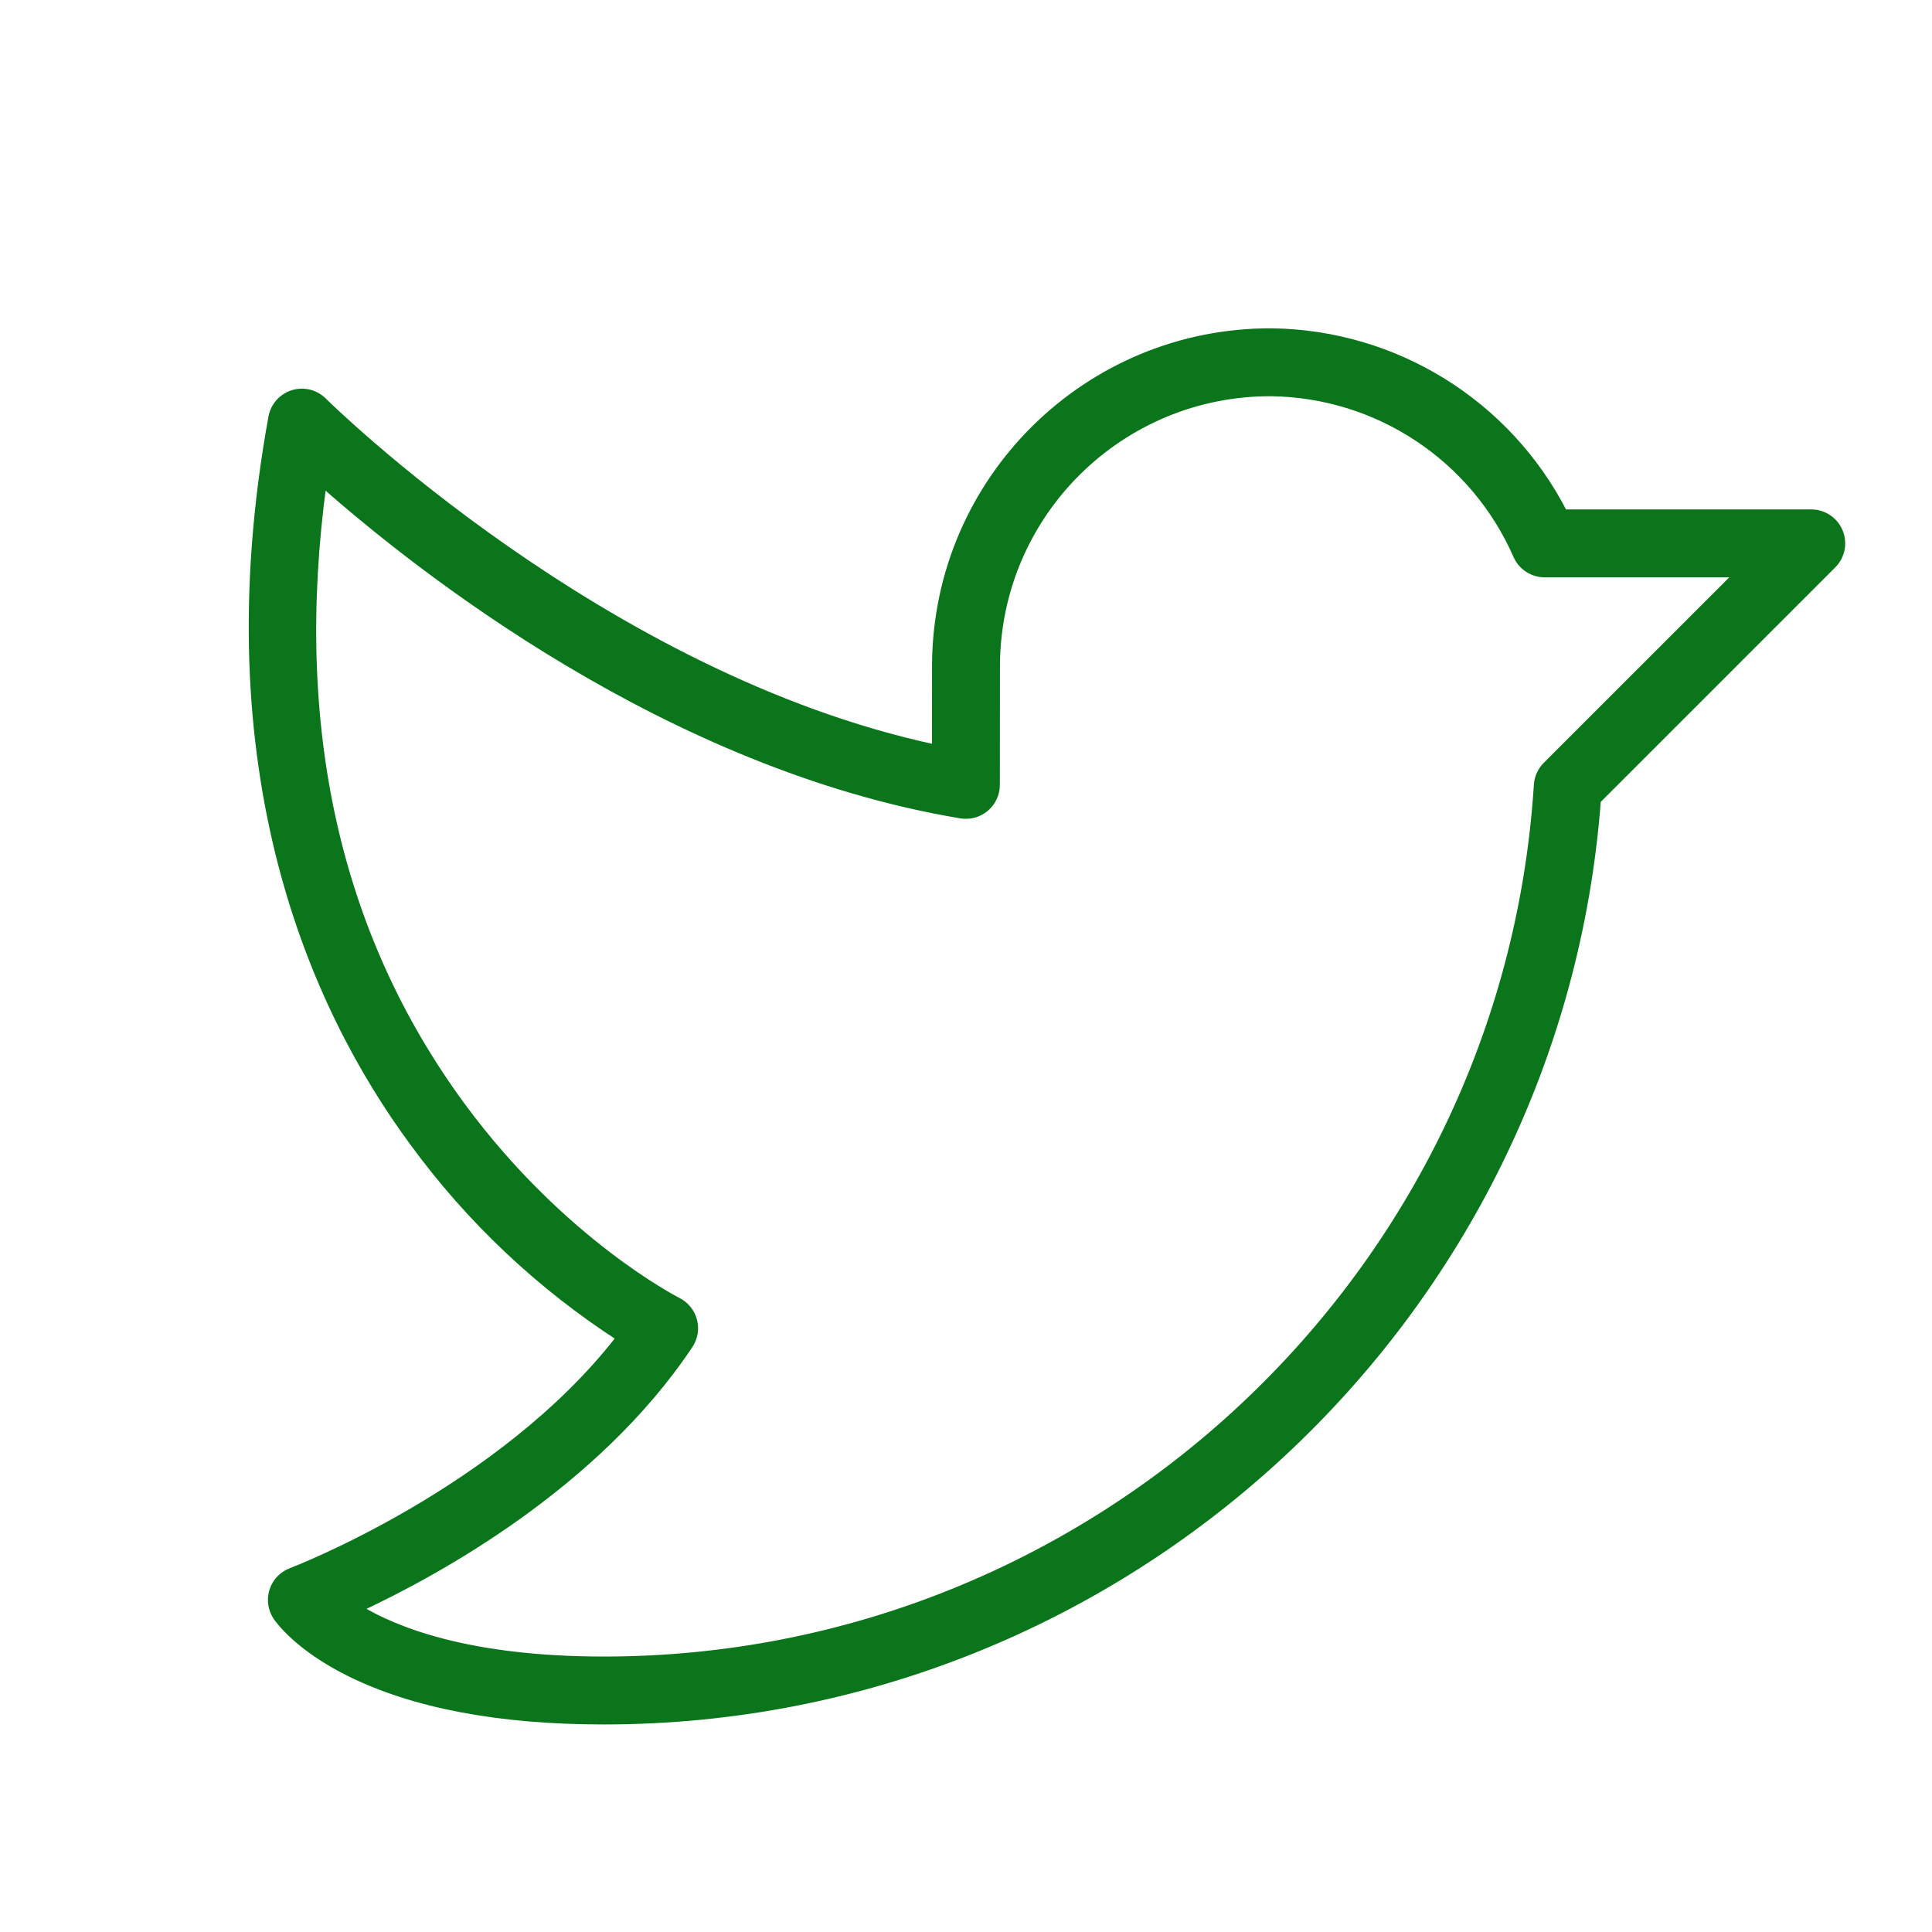
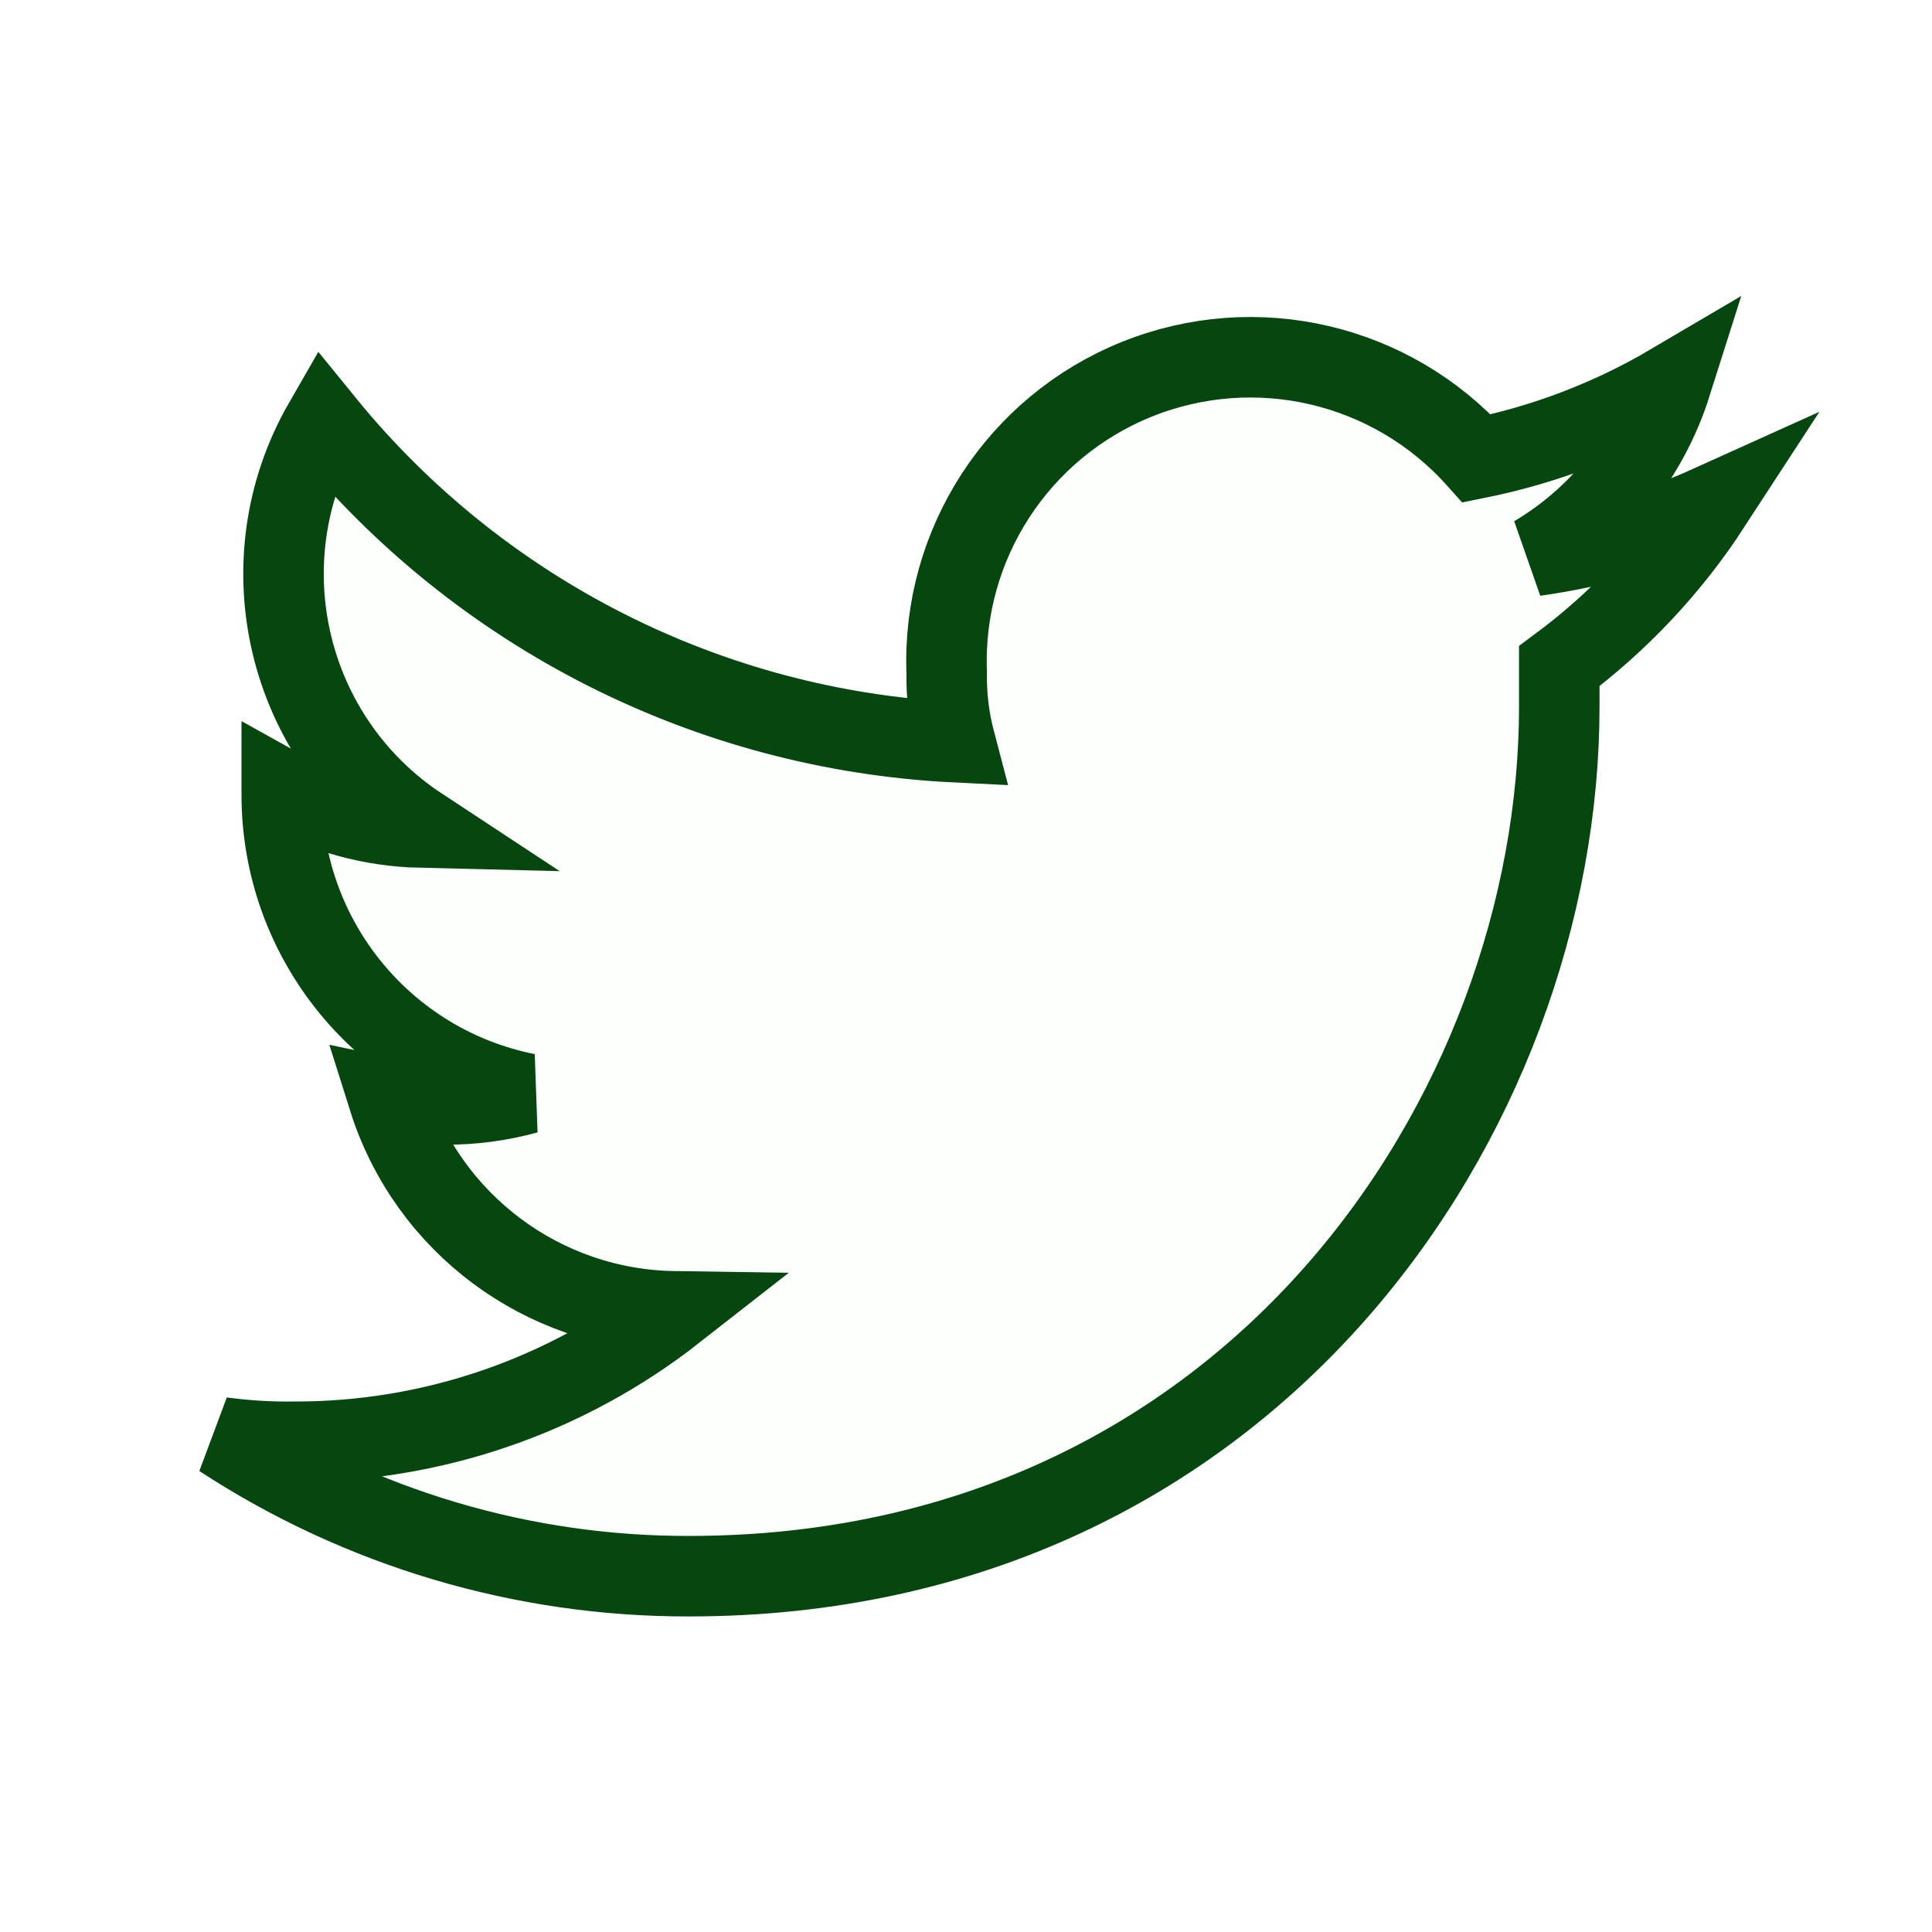
- <svg xmlns="http://www.w3.org/2000/svg" fill="#0b751b" width="800px" height="800px" viewBox="0 0 256 256" id="Flat" stroke="#0b751b">
+ <svg xmlns="http://www.w3.org/2000/svg" width="800px" height="800px" viewBox="0 0 48 48" id="Layer_2" data-name="Layer 2" fill="#fcfffcff" stroke-width="2" stroke="#05470fff">
  <g id="SVGRepo_bgCarrier" stroke-width="0" />
  <g id="SVGRepo_tracerCarrier" stroke-linecap="round" stroke-linejoin="round" />
  <g id="SVGRepo_iconCarrier">
-     <path d="M243.695,70.469A3.999,3.999,0,0,0,240,68l-32.798-0a44.097,44.097,0,0,0-38.643-23.996A44.318,44.318,0,0,0,124,88l-.01,11.171c-44.079-9.385-80.784-45.622-81.163-46a4.001,4.001,0,0,0-6.763,2.114c-8.521,46.862,5.475,78.119,18.715,96.088a103.473,103.473,0,0,0,27.401,25.872C66.467,197.589,38.886,208.146,38.596,208.255a4,4,0,0,0-1.924,5.964c.265.397,2.784,3.981,9.539,7.359C54.734,225.839,66.103,228,80,228c68.947,0,126.47-53.452,131.624-121.967l31.204-31.204A3.999,3.999,0,0,0,243.695,70.469Zm-38.786,30.965a4.002,4.002,0,0,0-1.164,2.574C199.602,169.05,145.246,220,80,220c-17.846,0-27.627-3.887-32.504-6.867,10.374-4.828,31.455-16.349,43.832-34.915a3.999,3.999,0,0,0-1.539-5.796c-.151-.076-15.293-7.778-28.569-25.795-16.654-22.602-22.848-50.361-18.45-82.602,12.792,11.311,45.868,37.47,84.558,43.92a4,4,0,0,0,4.658-3.942L132,88.006v-.004a36.32,36.32,0,0,1,36.459-36,36.077,36.077,0,0,1,32.547,21.599,4,4,0,0,0,3.666,2.398L230.343,76Z" />
+     <path class="cls-1" d="M38.74,16.55v1c0,10.07-7.64,21.61-21.62,21.61A21.14,21.14,0,0,1,5.5,35.71a12.22,12.22,0,0,0,1.81.11,15.25,15.25,0,0,0,9.44-3.24,7.56,7.56,0,0,1-7.1-5.29,6.9,6.9,0,0,0,1.44.15,7.53,7.53,0,0,0,2-.27A7.57,7.57,0,0,1,7,19.72v-.1a7.42,7.42,0,0,0,3.44.94A7.54,7.54,0,0,1,8.05,10.5a21.58,21.58,0,0,0,15.68,7.94,6.38,6.38,0,0,1-.21-1.74,7.55,7.55,0,0,1,13.17-5.31,15.59,15.59,0,0,0,4.83-1.85,7.65,7.65,0,0,1-3.39,4.27,15.87,15.87,0,0,0,4.37-1.26,15.56,15.56,0,0,1-3.76,4Z" />
  </g>
</svg>
